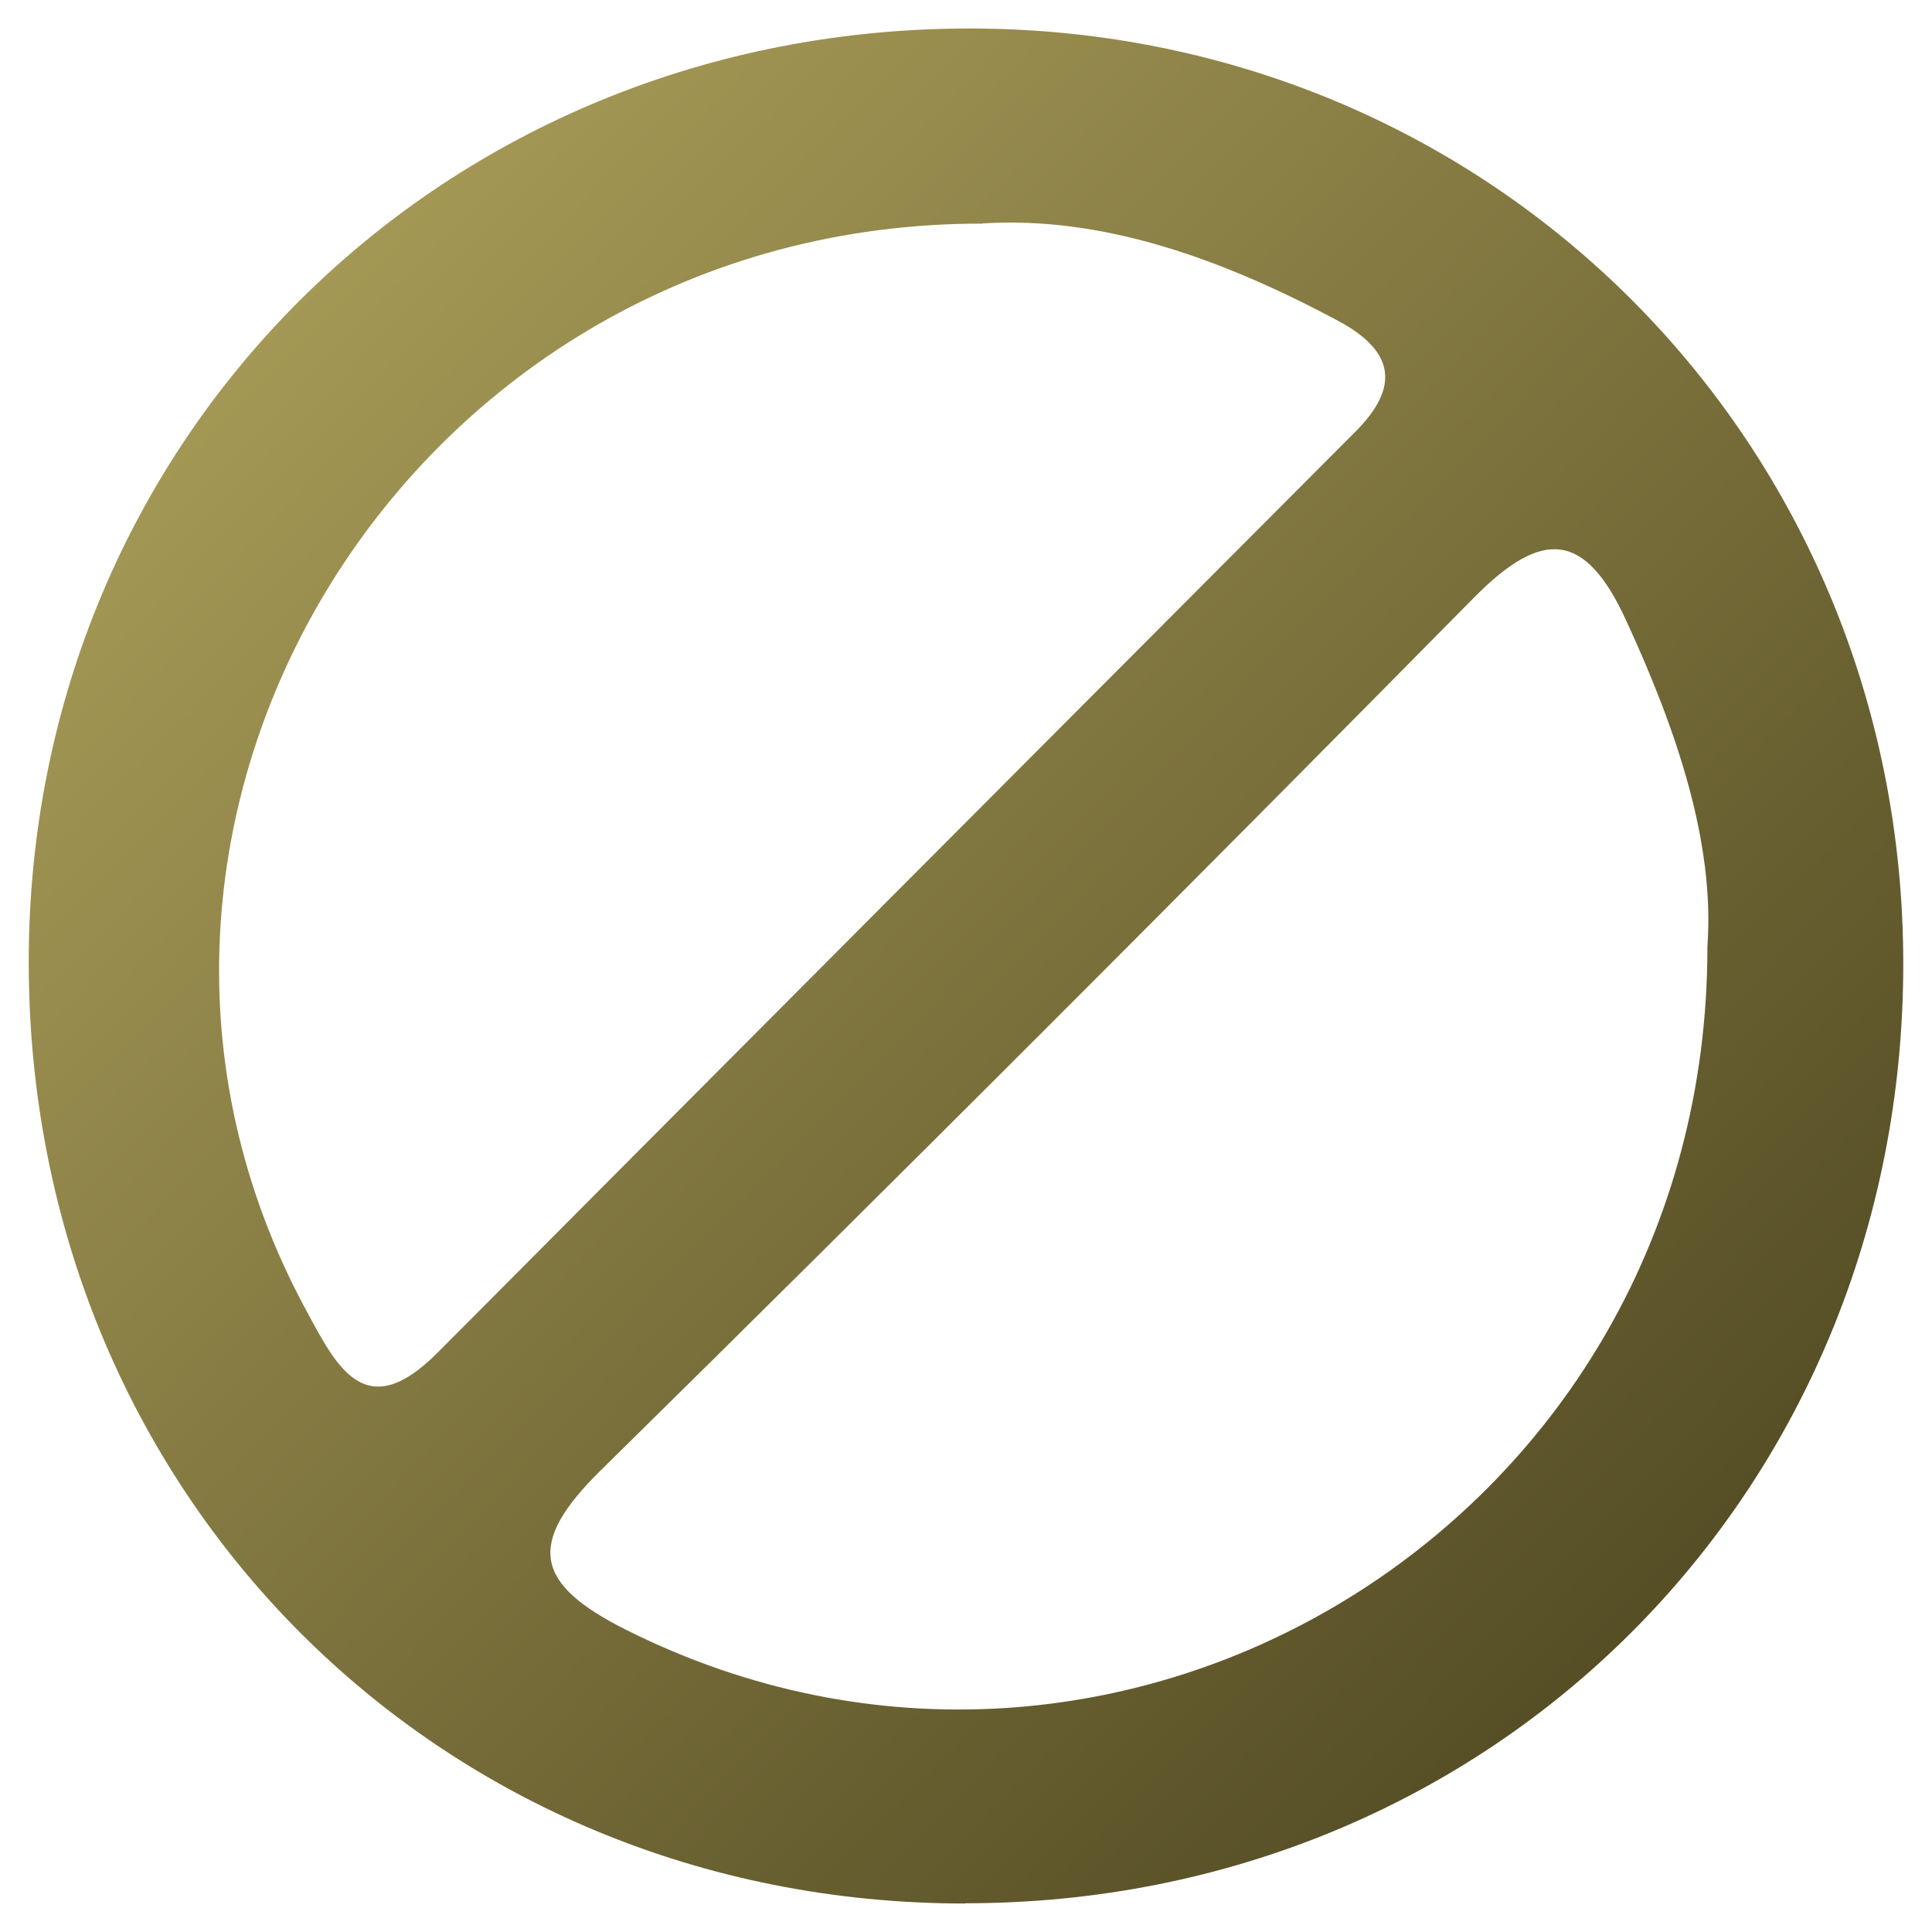
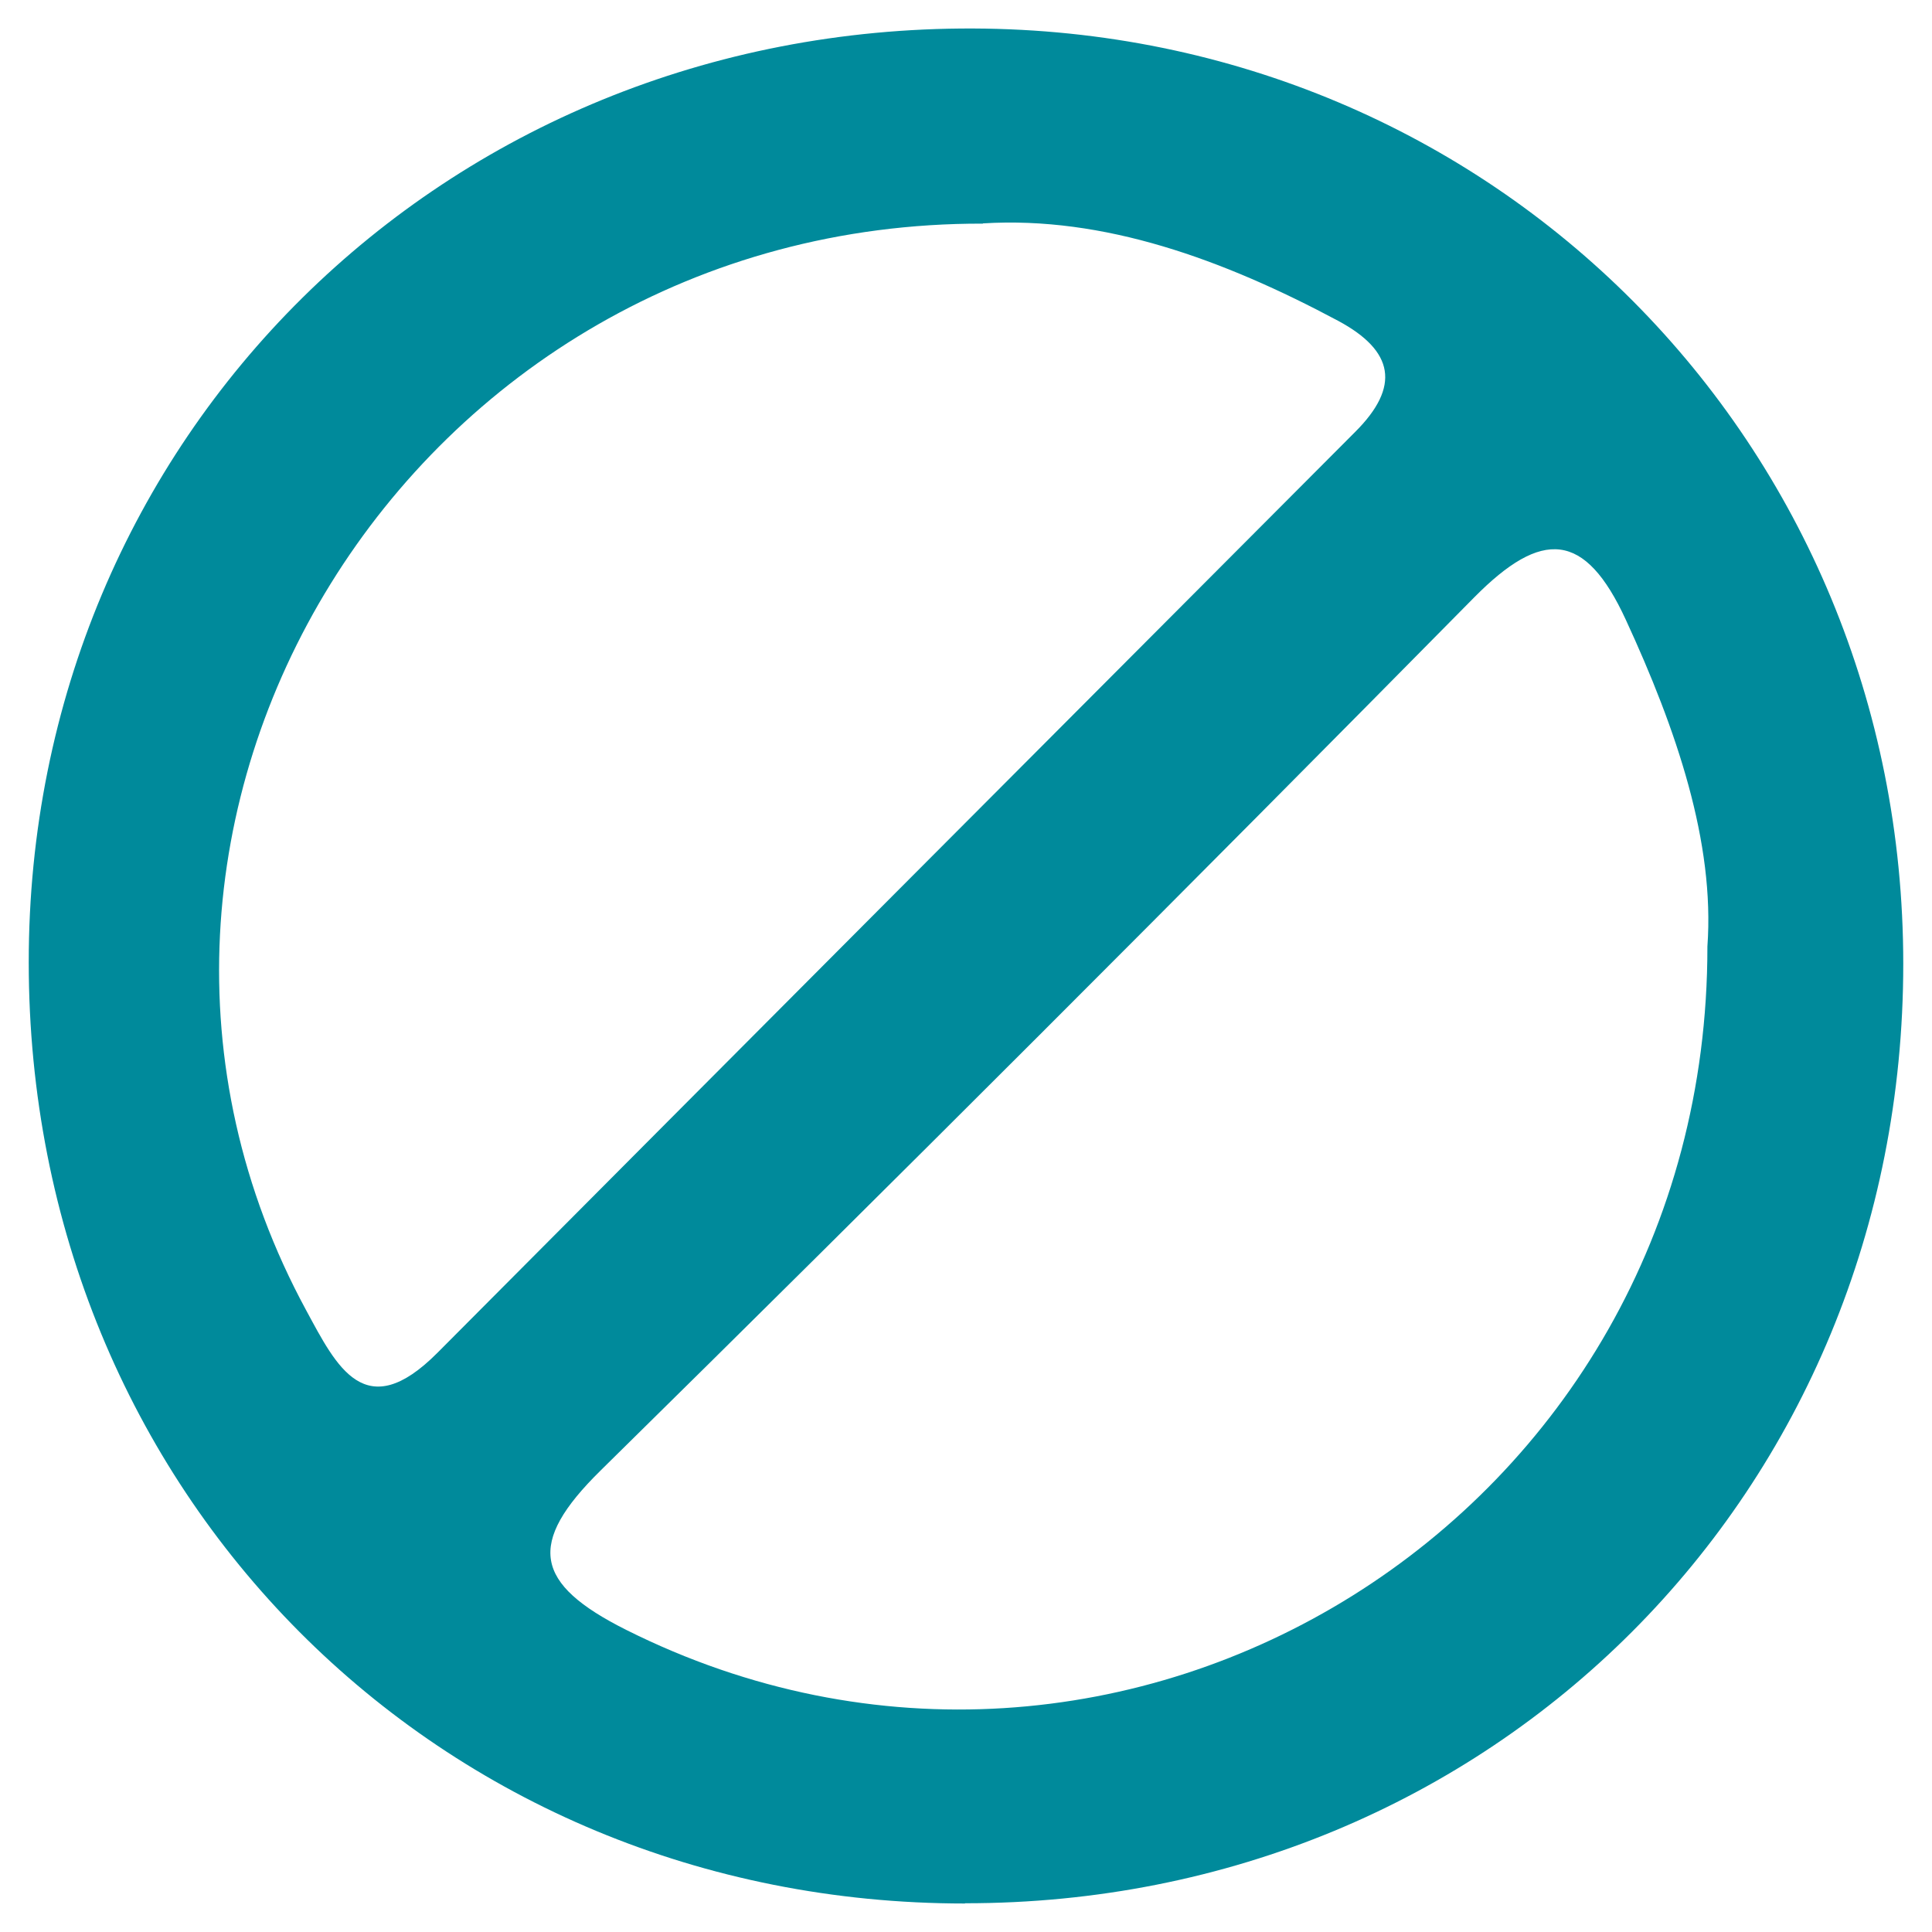
- <svg xmlns="http://www.w3.org/2000/svg" id="Layer_1" data-name="Layer 1" viewBox="0 0 80 80">
-   <defs>
-     <style>
-       .cls-1 {
-         fill: url(#linear-gradient);
-         stroke-width: 0px;
-       }
-     </style>
-     <linearGradient id="linear-gradient" x1="2.83" y1="3.82" x2="79.68" y2="78.66" gradientUnits="userSpaceOnUse">
-       <stop offset="0" stop-color="#b1a45d" />
-       <stop offset="1" stop-color="#453e1b" />
-     </linearGradient>
-   </defs>
-   <g id="An4C3e.tif">
-     <path class="cls-1" d="M39.96,78.82c-21.83,0-38.77-17.03-38.77-38.97C1.18,18.1,18.39,1.1,40.3,1.18c21.54.08,38.51,17.15,38.51,38.73,0,21.88-17,38.91-38.85,38.9ZM40.7,9.26c-23.74-.06-38.95,24.84-28.02,45,1.26,2.33,2.44,4.76,5.43,1.76,12.66-12.72,25.33-25.43,38.01-38.14,1.88-1.88,1.6-3.35-.7-4.59-4.77-2.55-9.72-4.35-14.72-4.04ZM70.7,39.19c.31-4.3-1.27-8.96-3.38-13.53-1.69-3.67-3.47-3.76-6.27-.93-11.98,12.14-24.03,24.2-36.18,36.16-3.08,3.03-2.75,4.69,1.06,6.6,20.48,10.26,44.79-4.6,44.77-28.3Z" />
-   </g>
+ <svg xmlns="http://www.w3.org/2000/svg" width="80" height="80" viewBox="0 0 80 80" fill="none">
+   <path d="M39.96 78.82C18.13 78.82 1.19 61.79 1.19 39.85C1.18 18.1 18.39 1.1 40.3 1.18C61.84 1.26 78.81 18.33 78.81 39.91C78.81 61.79 61.81 78.82 39.96 78.81V78.82ZM40.7 9.26C16.96 9.2 1.75 34.1 12.68 54.26C13.94 56.59 15.12 59.02 18.11 56.02C30.77 43.3 43.44 30.59 56.12 17.88C58 16 57.72 14.53 55.42 13.29C50.65 10.74 45.7 8.94 40.7 9.25V9.26ZM70.7 39.19C71.01 34.89 69.43 30.23 67.32 25.66C65.63 21.99 63.85 21.9 61.05 24.73C49.07 36.87 37.02 48.93 24.87 60.89C21.79 63.92 22.12 65.58 25.93 67.49C46.41 77.75 70.72 62.89 70.7 39.19Z" fill="#008A9B" />
</svg>
